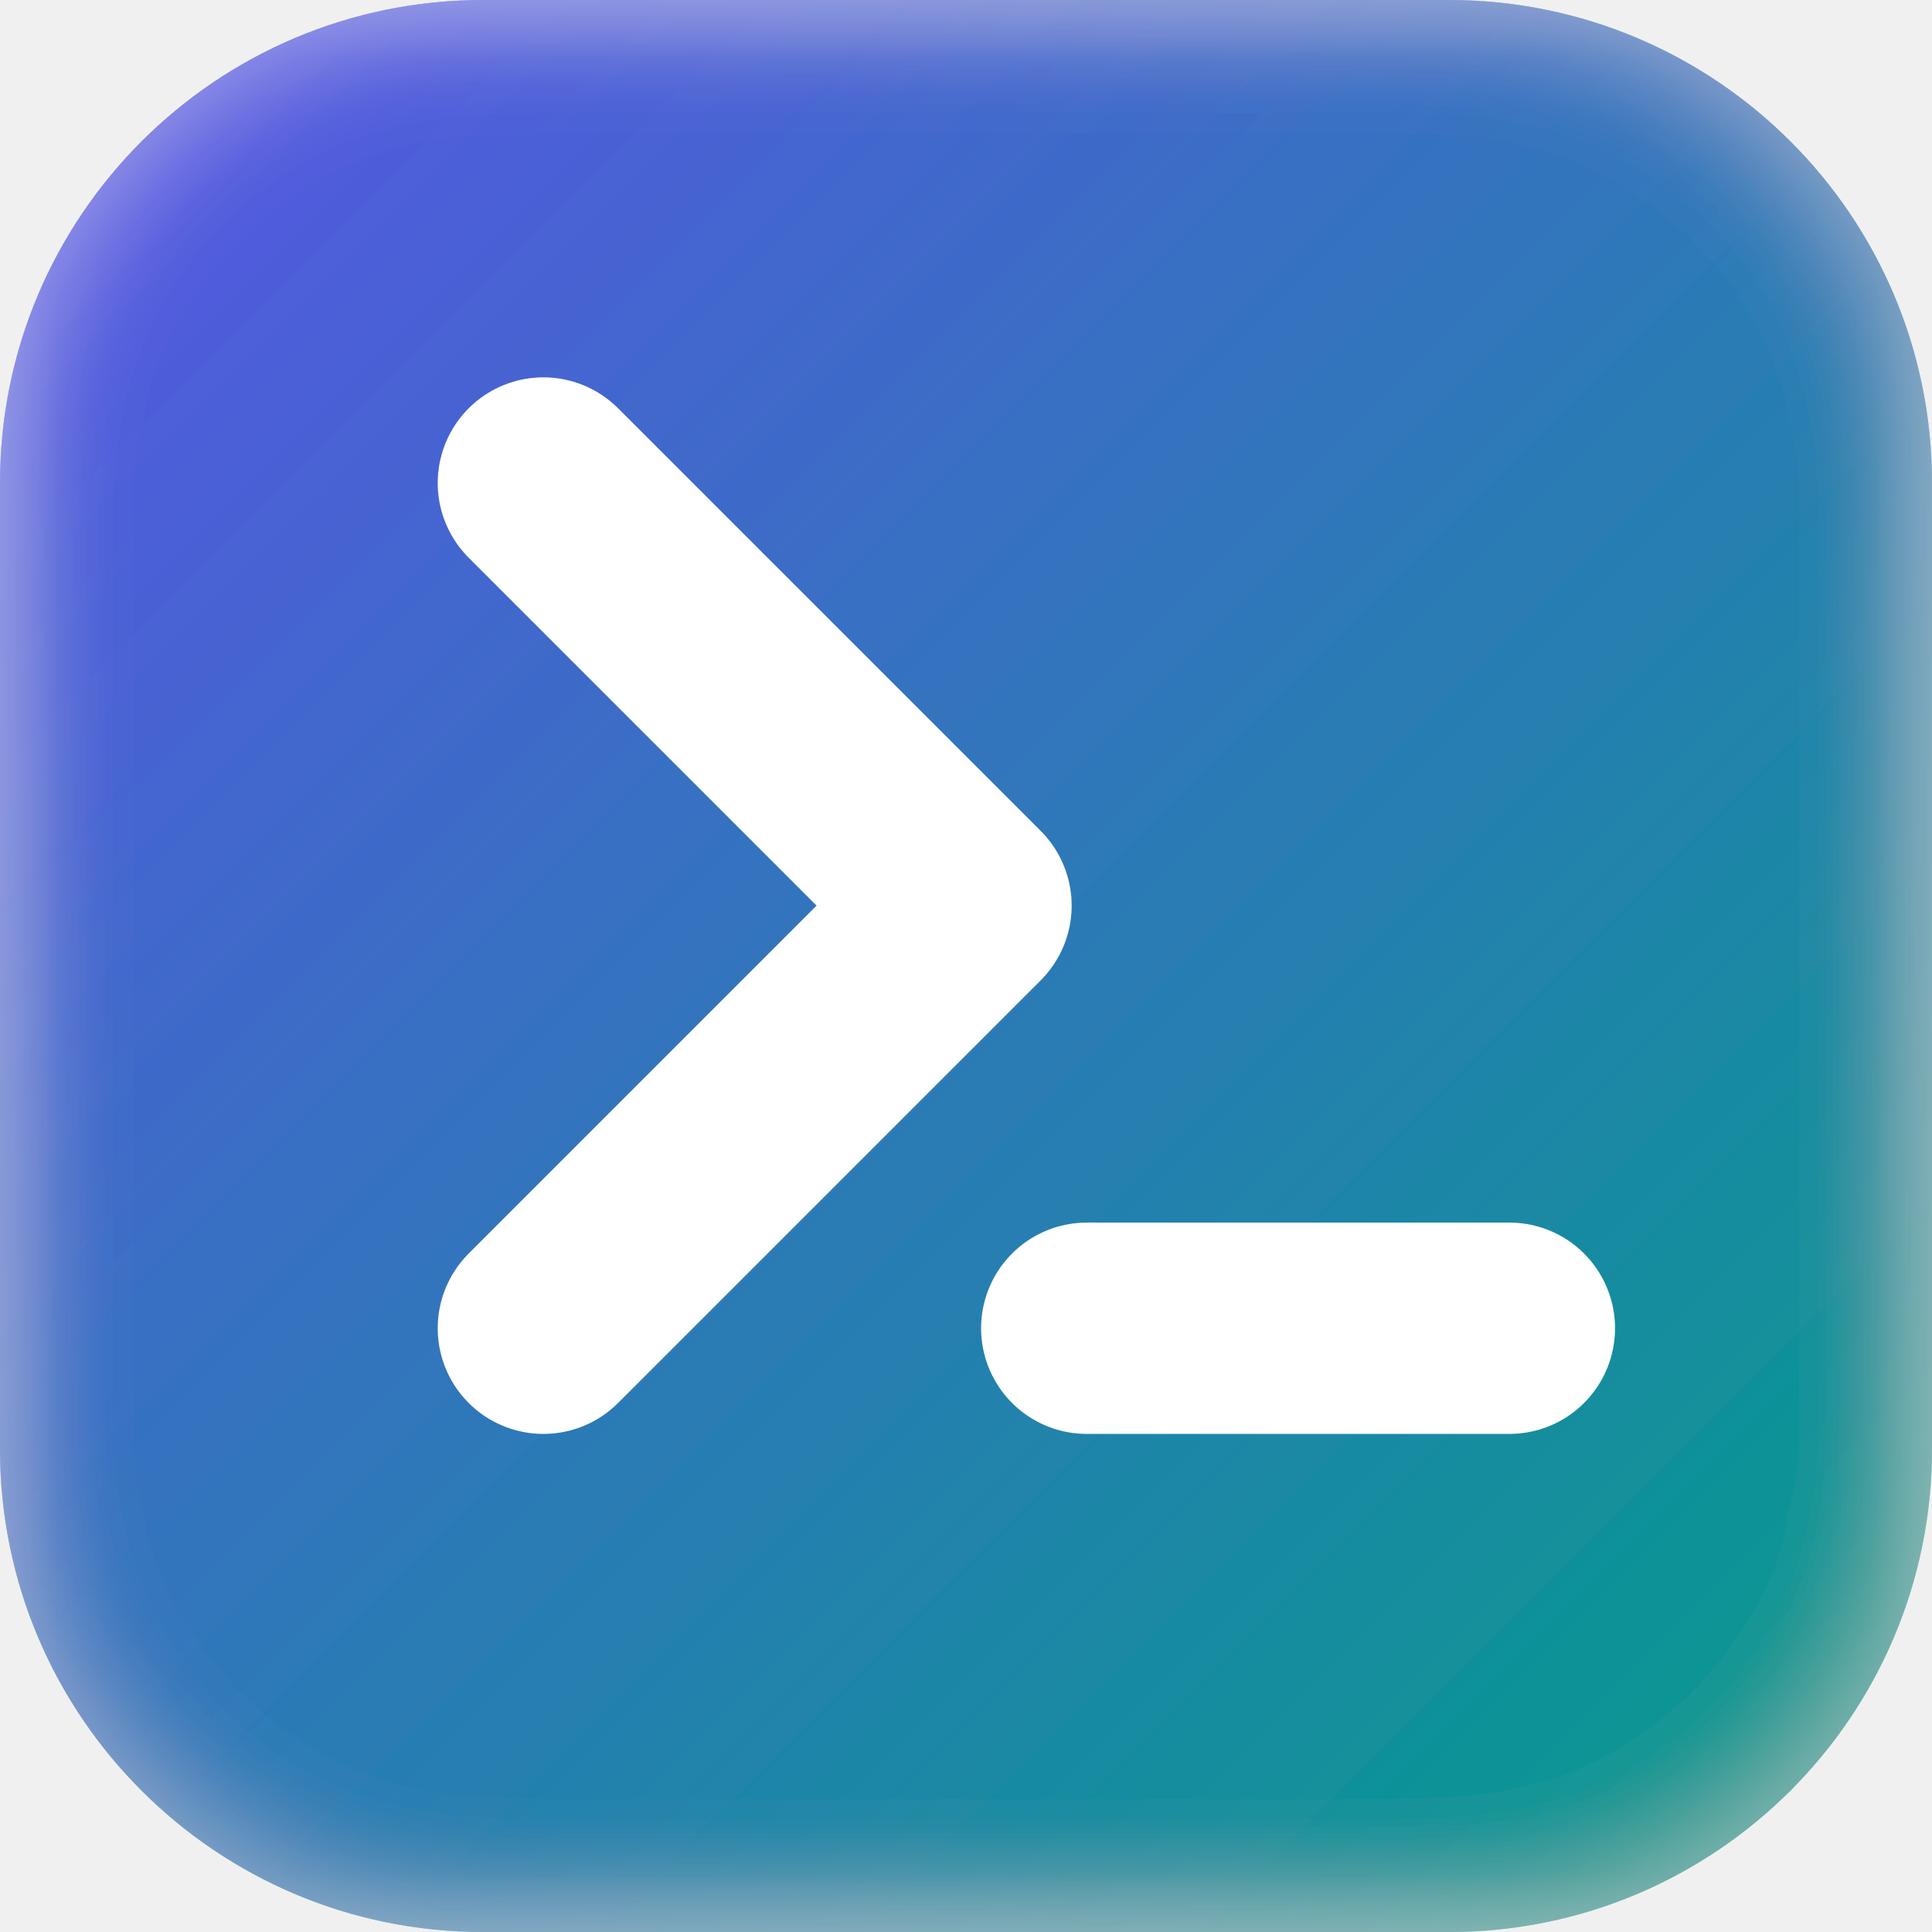
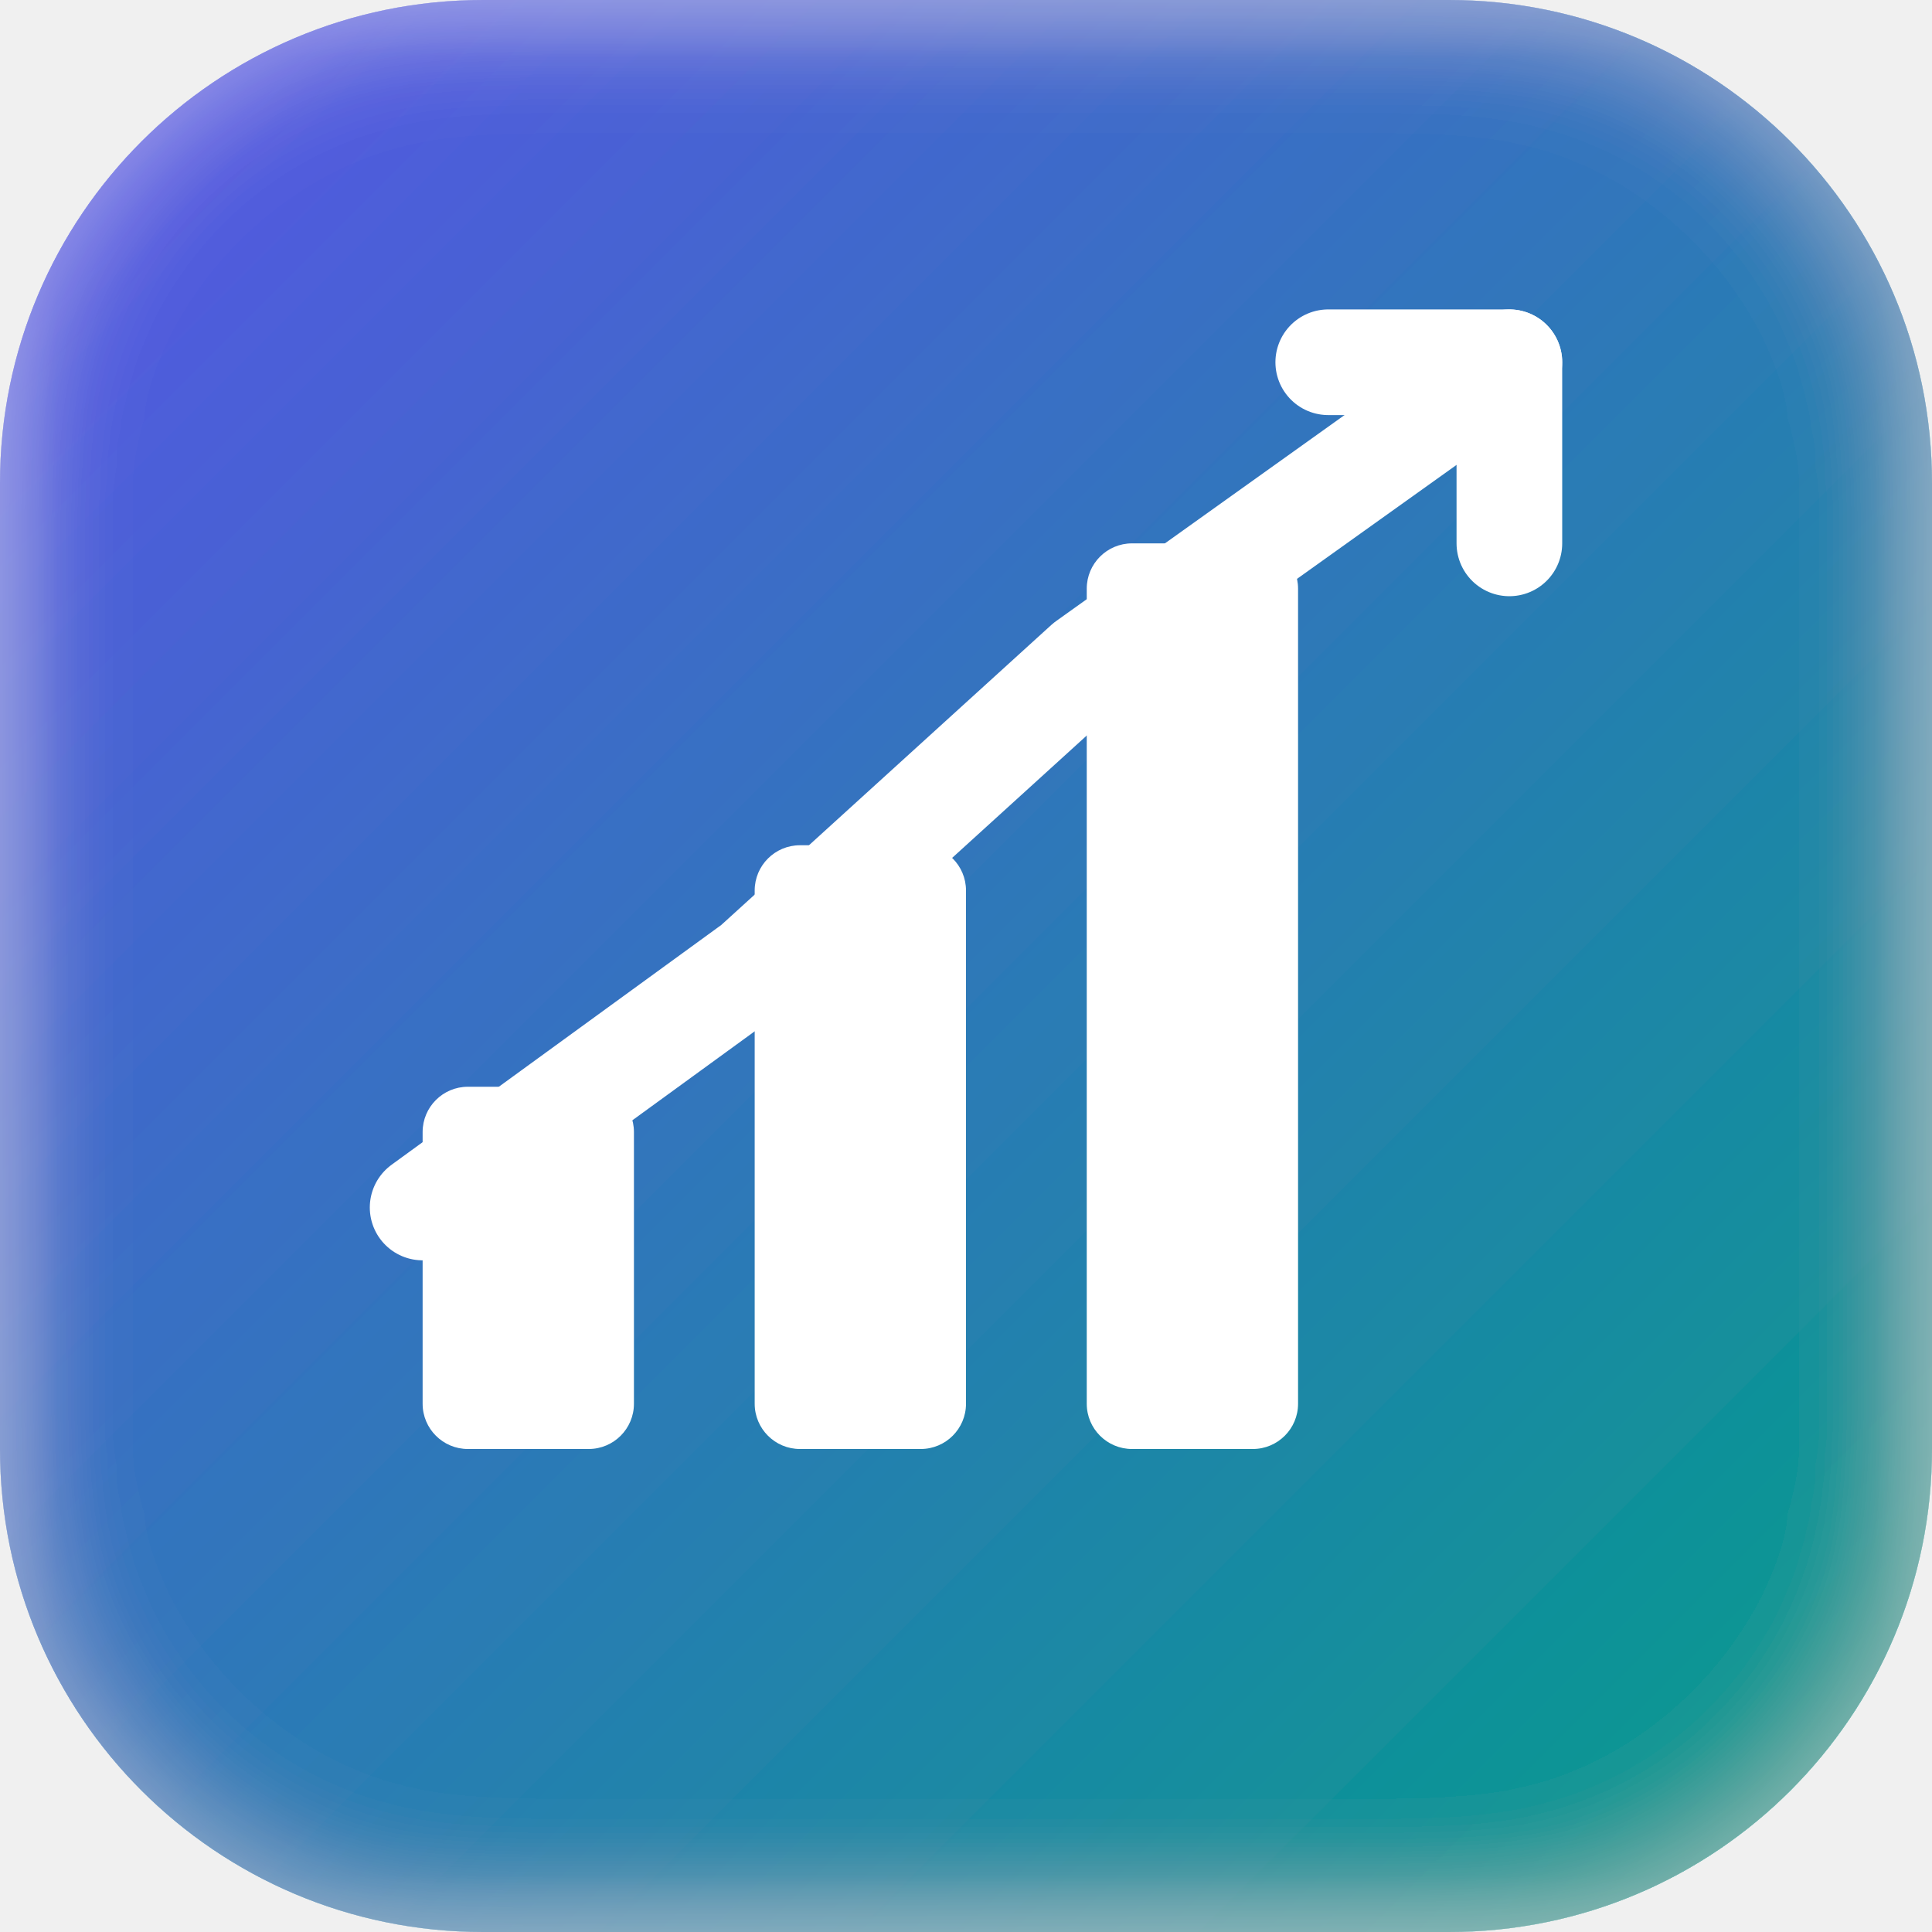
<svg xmlns="http://www.w3.org/2000/svg" viewBox="0 0 64 64" width="64" height="64">
  <defs>
    <linearGradient id="codepackr-grad" x1="0%" y1="0%" x2="100%" y2="100%">
      <stop offset="0%" stop-color="#5B52E8" />
      <stop offset="100%" stop-color="#009F88" />
    </linearGradient>
    <filter id="inner-glow" x="-20%" y="-20%" width="140%" height="140%">
      <feGaussianBlur stdDeviation="2" result="blur" />
      <feComposite in2="SourceAlpha" operator="arithmetic" k2="-1" k3="1" result="shadowDiff" />
      <feFlood flood-color="white" flood-opacity="0.3" />
      <feComposite in2="shadowDiff" operator="in" />
      <feComposite in2="SourceGraphic" operator="over" />
    </filter>
  </defs>
  <rect width="64" height="64" rx="16" fill="url(#codepackr-grad)" filter="url(#inner-glow)" />
-   <g transform="translate(14, 16)">
-     <polyline points="4 28 18 14 4 0" fill="none" stroke="#ffffff" stroke-width="7" stroke-linecap="round" stroke-linejoin="round" />
-     <line x1="22" y1="28" x2="36" y2="28" stroke="#ffffff" stroke-width="7" stroke-linecap="round" />
+   <g fill="#ffffff">
+     <rect x="14" y="36" width="7" height="12" rx="1.5" />
+     <rect x="25" y="28" width="7" height="20" rx="1.5" />
+     <rect x="36" y="18" width="7" height="30" rx="1.5" />
+   </g>
+   <g fill="none" stroke="#ffffff" stroke-width="3.5" stroke-linecap="round" stroke-linejoin="round">
+     <polyline points="14 40 25 32 36 22 50 12" />
+     <polyline points="44 12 50 12 50 18" />
  </g>
</svg>
